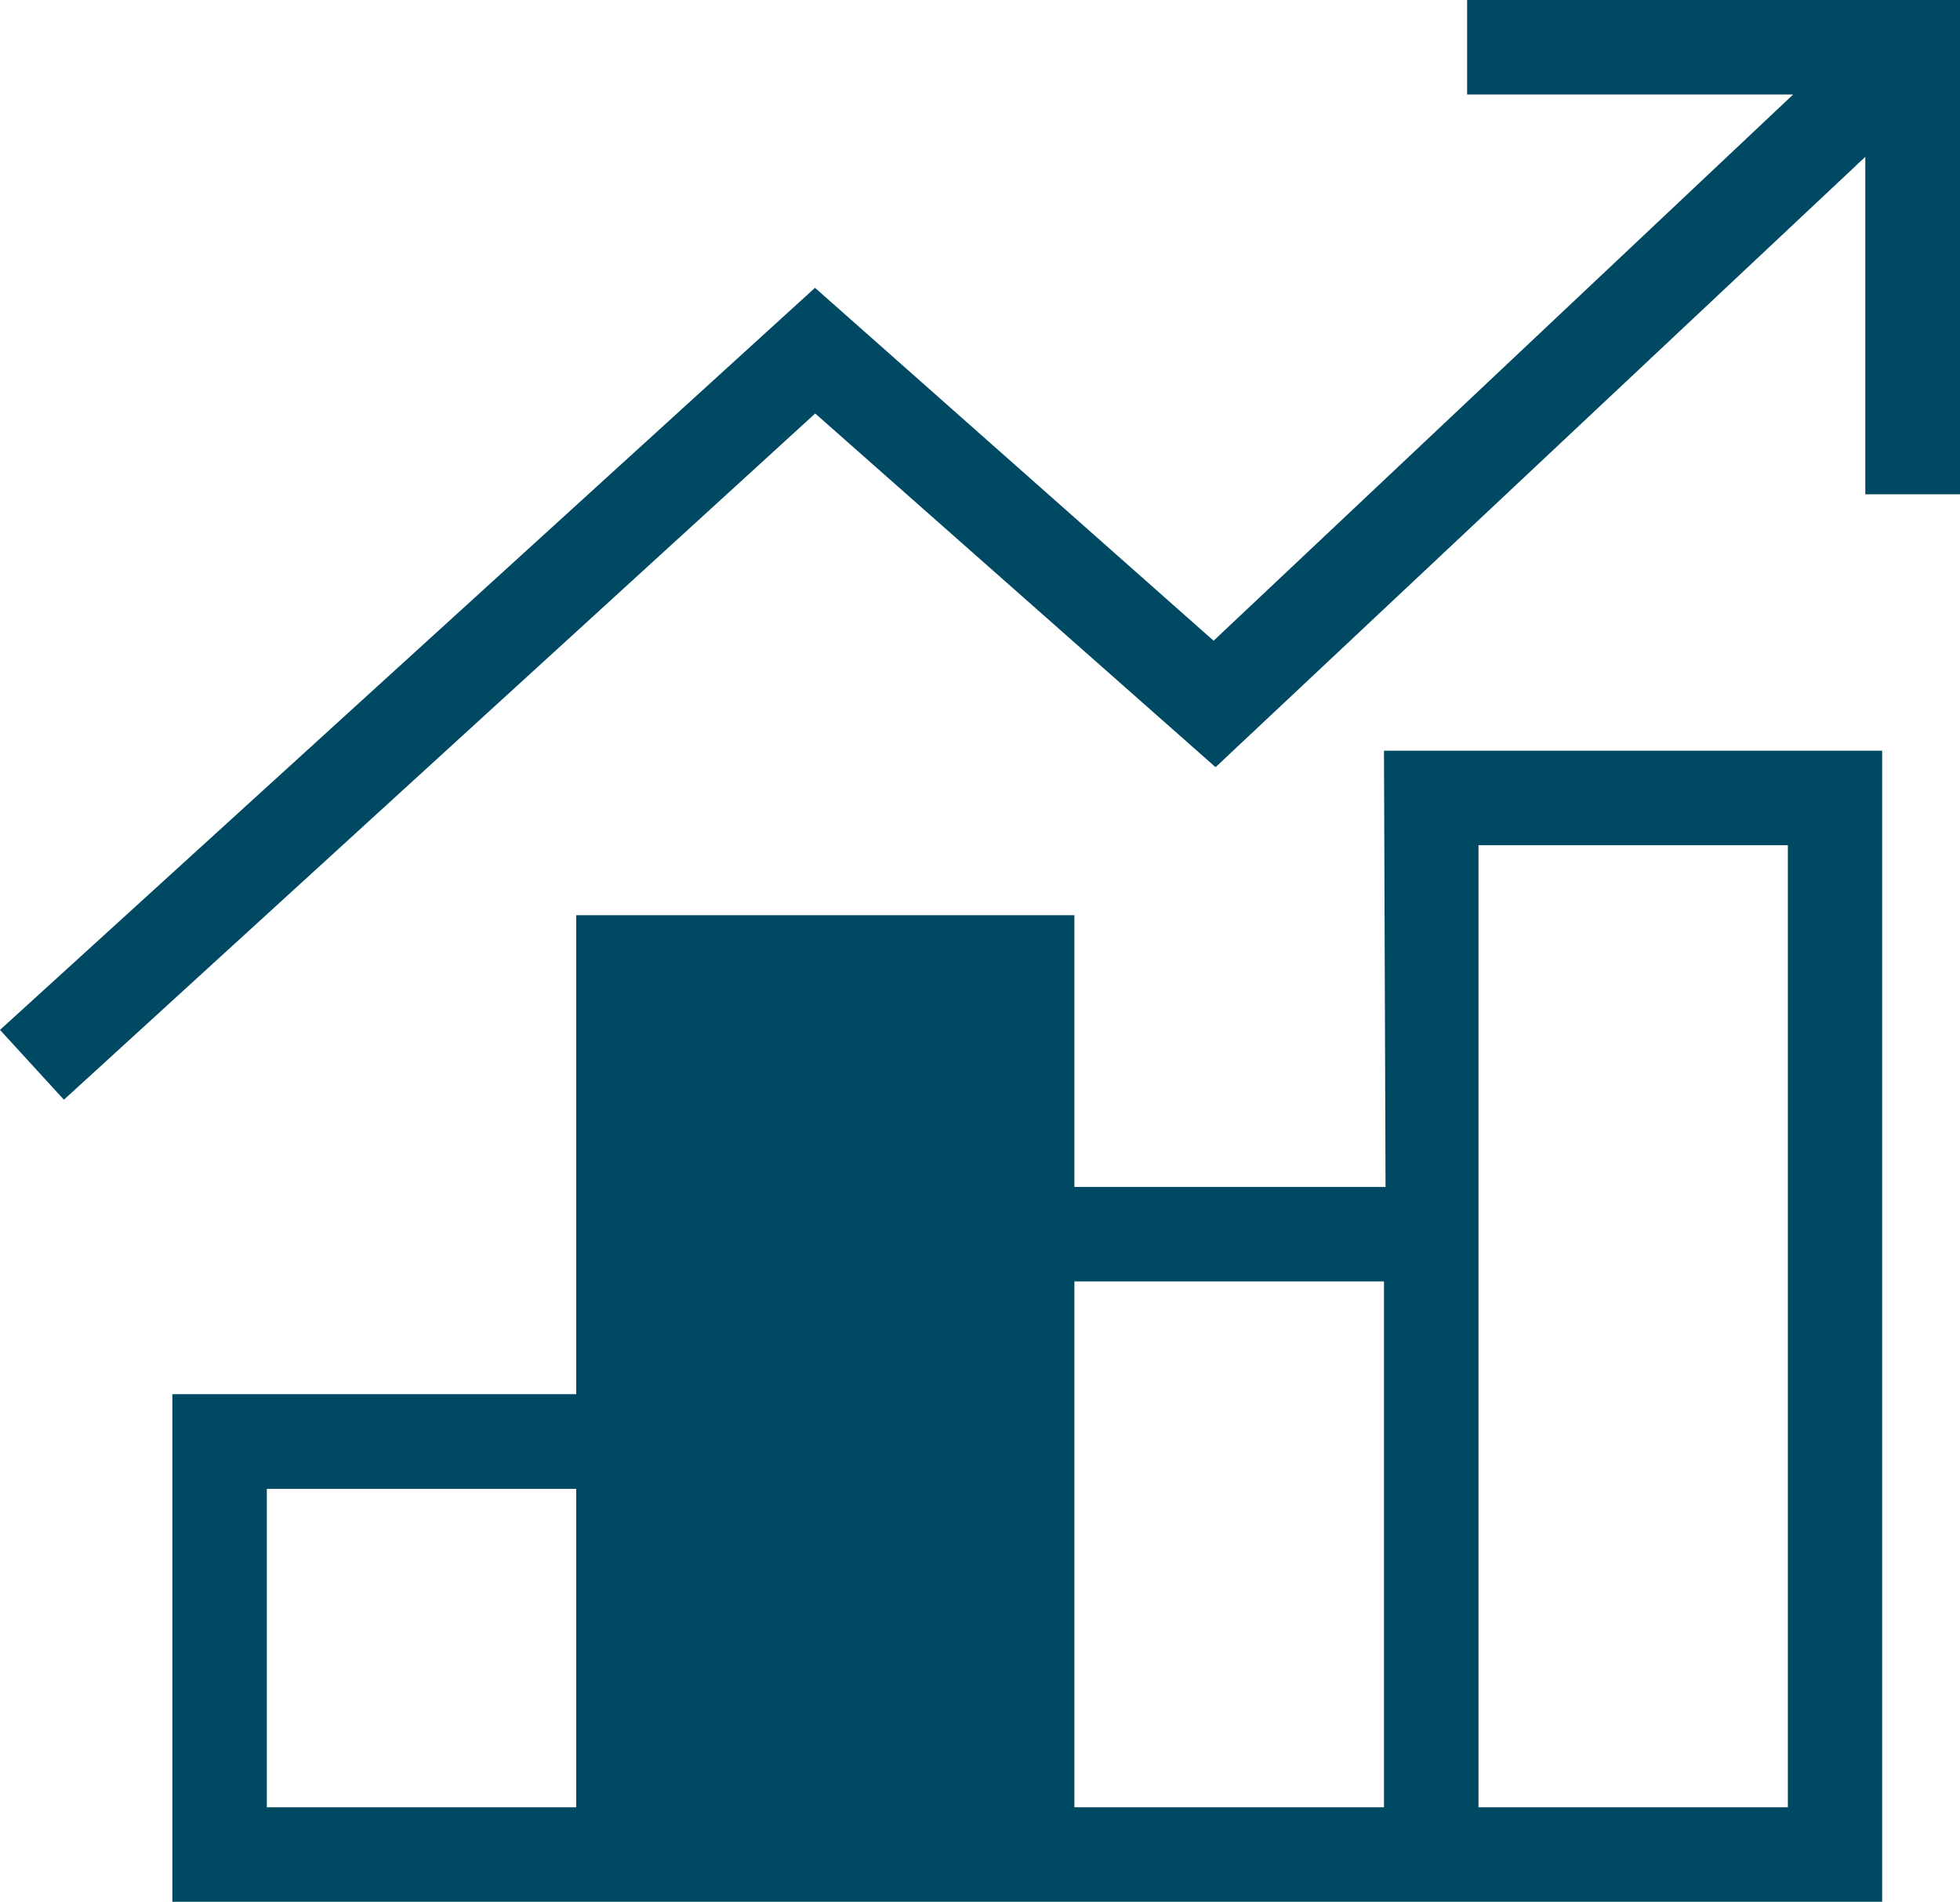
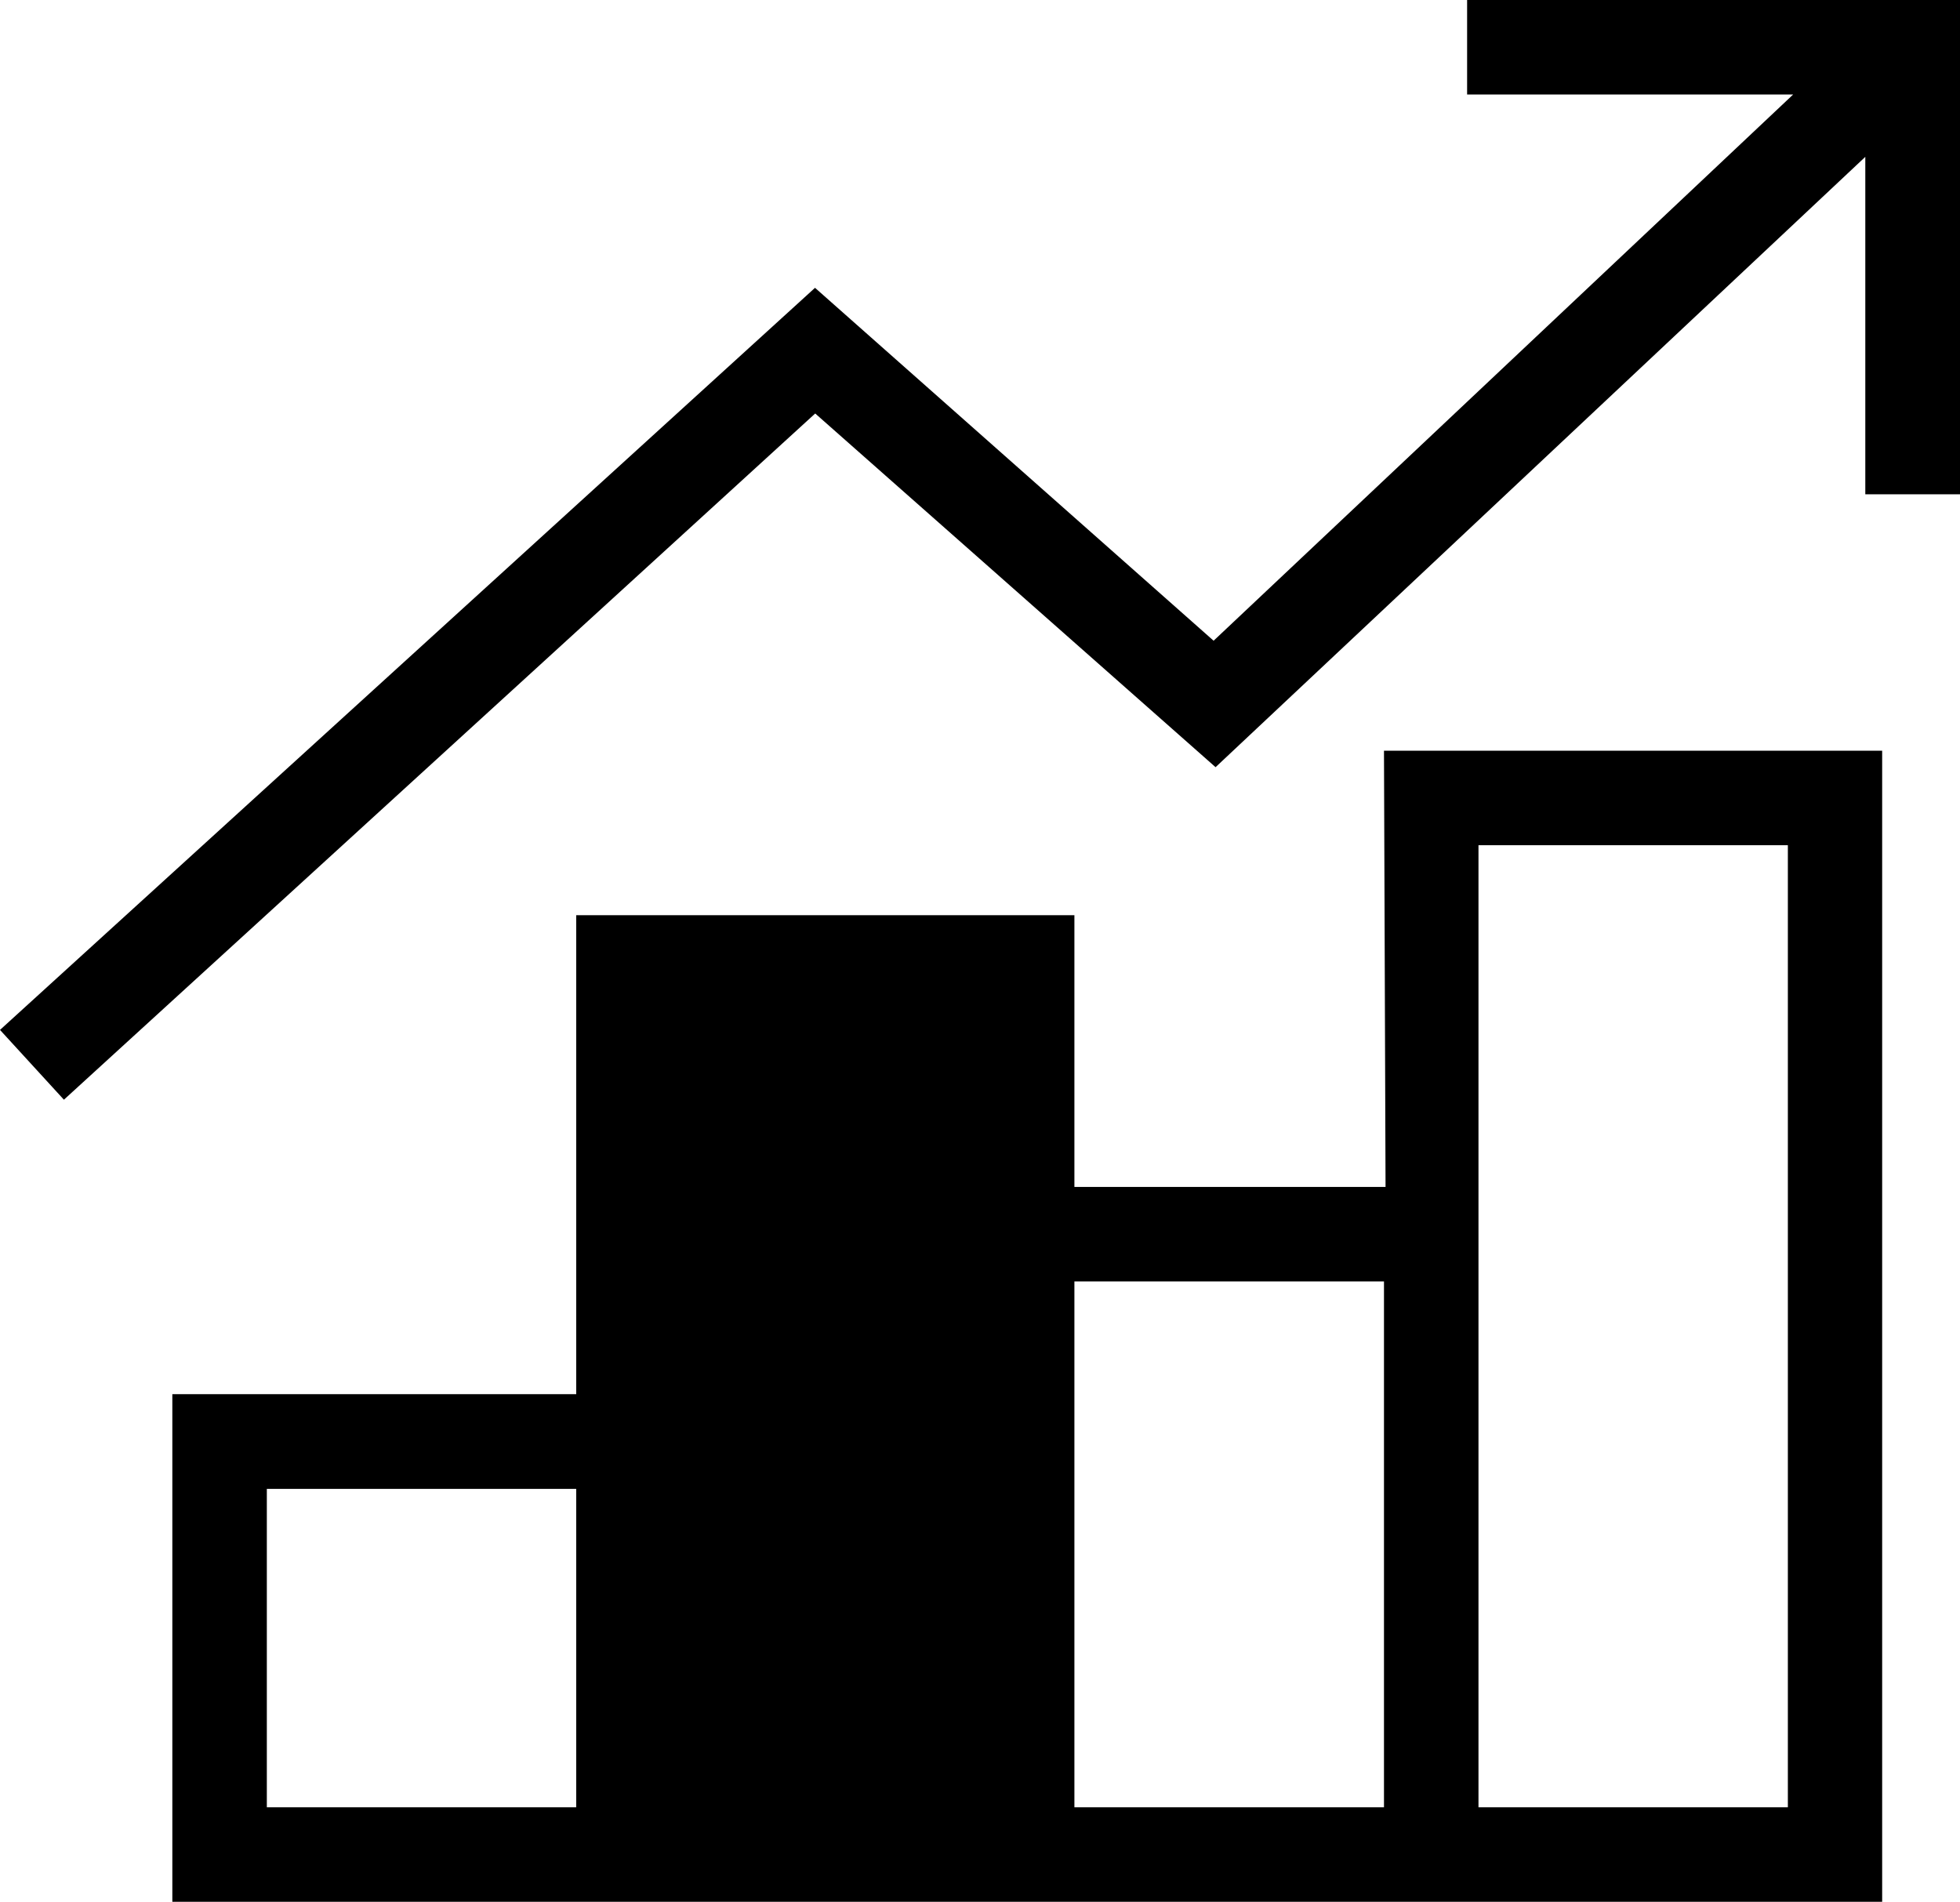
<svg xmlns="http://www.w3.org/2000/svg" width="99.97" height="97" viewBox="0 0 99.97 97">
-   <path d="M74.83,0V4.82H91.46L61.9,32.68l-20.33-18L0,52.53l3.26,3.56,38.32-35L62,39.13,95.14,8V25.21H100V0ZM70.67,60.54H54.8V46.68H29.39V71.11H8.79V97H96V38.29H70.59ZM29.39,92.18H13.61V75.94H29.39Zm41.2,0H54.8V65.36H70.59Zm4.82-49.07H91.19V92.18H75.41Z" fill="#004963" />
+   <path d="M74.83,0V4.82H91.46L61.9,32.68l-20.33-18L0,52.53l3.26,3.56,38.32-35L62,39.13,95.14,8V25.21H100V0ZM70.67,60.54H54.8V46.68H29.39V71.11H8.79V97H96V38.29H70.59ZM29.39,92.18H13.61V75.94H29.39Zm41.2,0H54.8V65.36H70.59Zm4.82-49.07H91.19V92.18H75.41Z" />
</svg>
